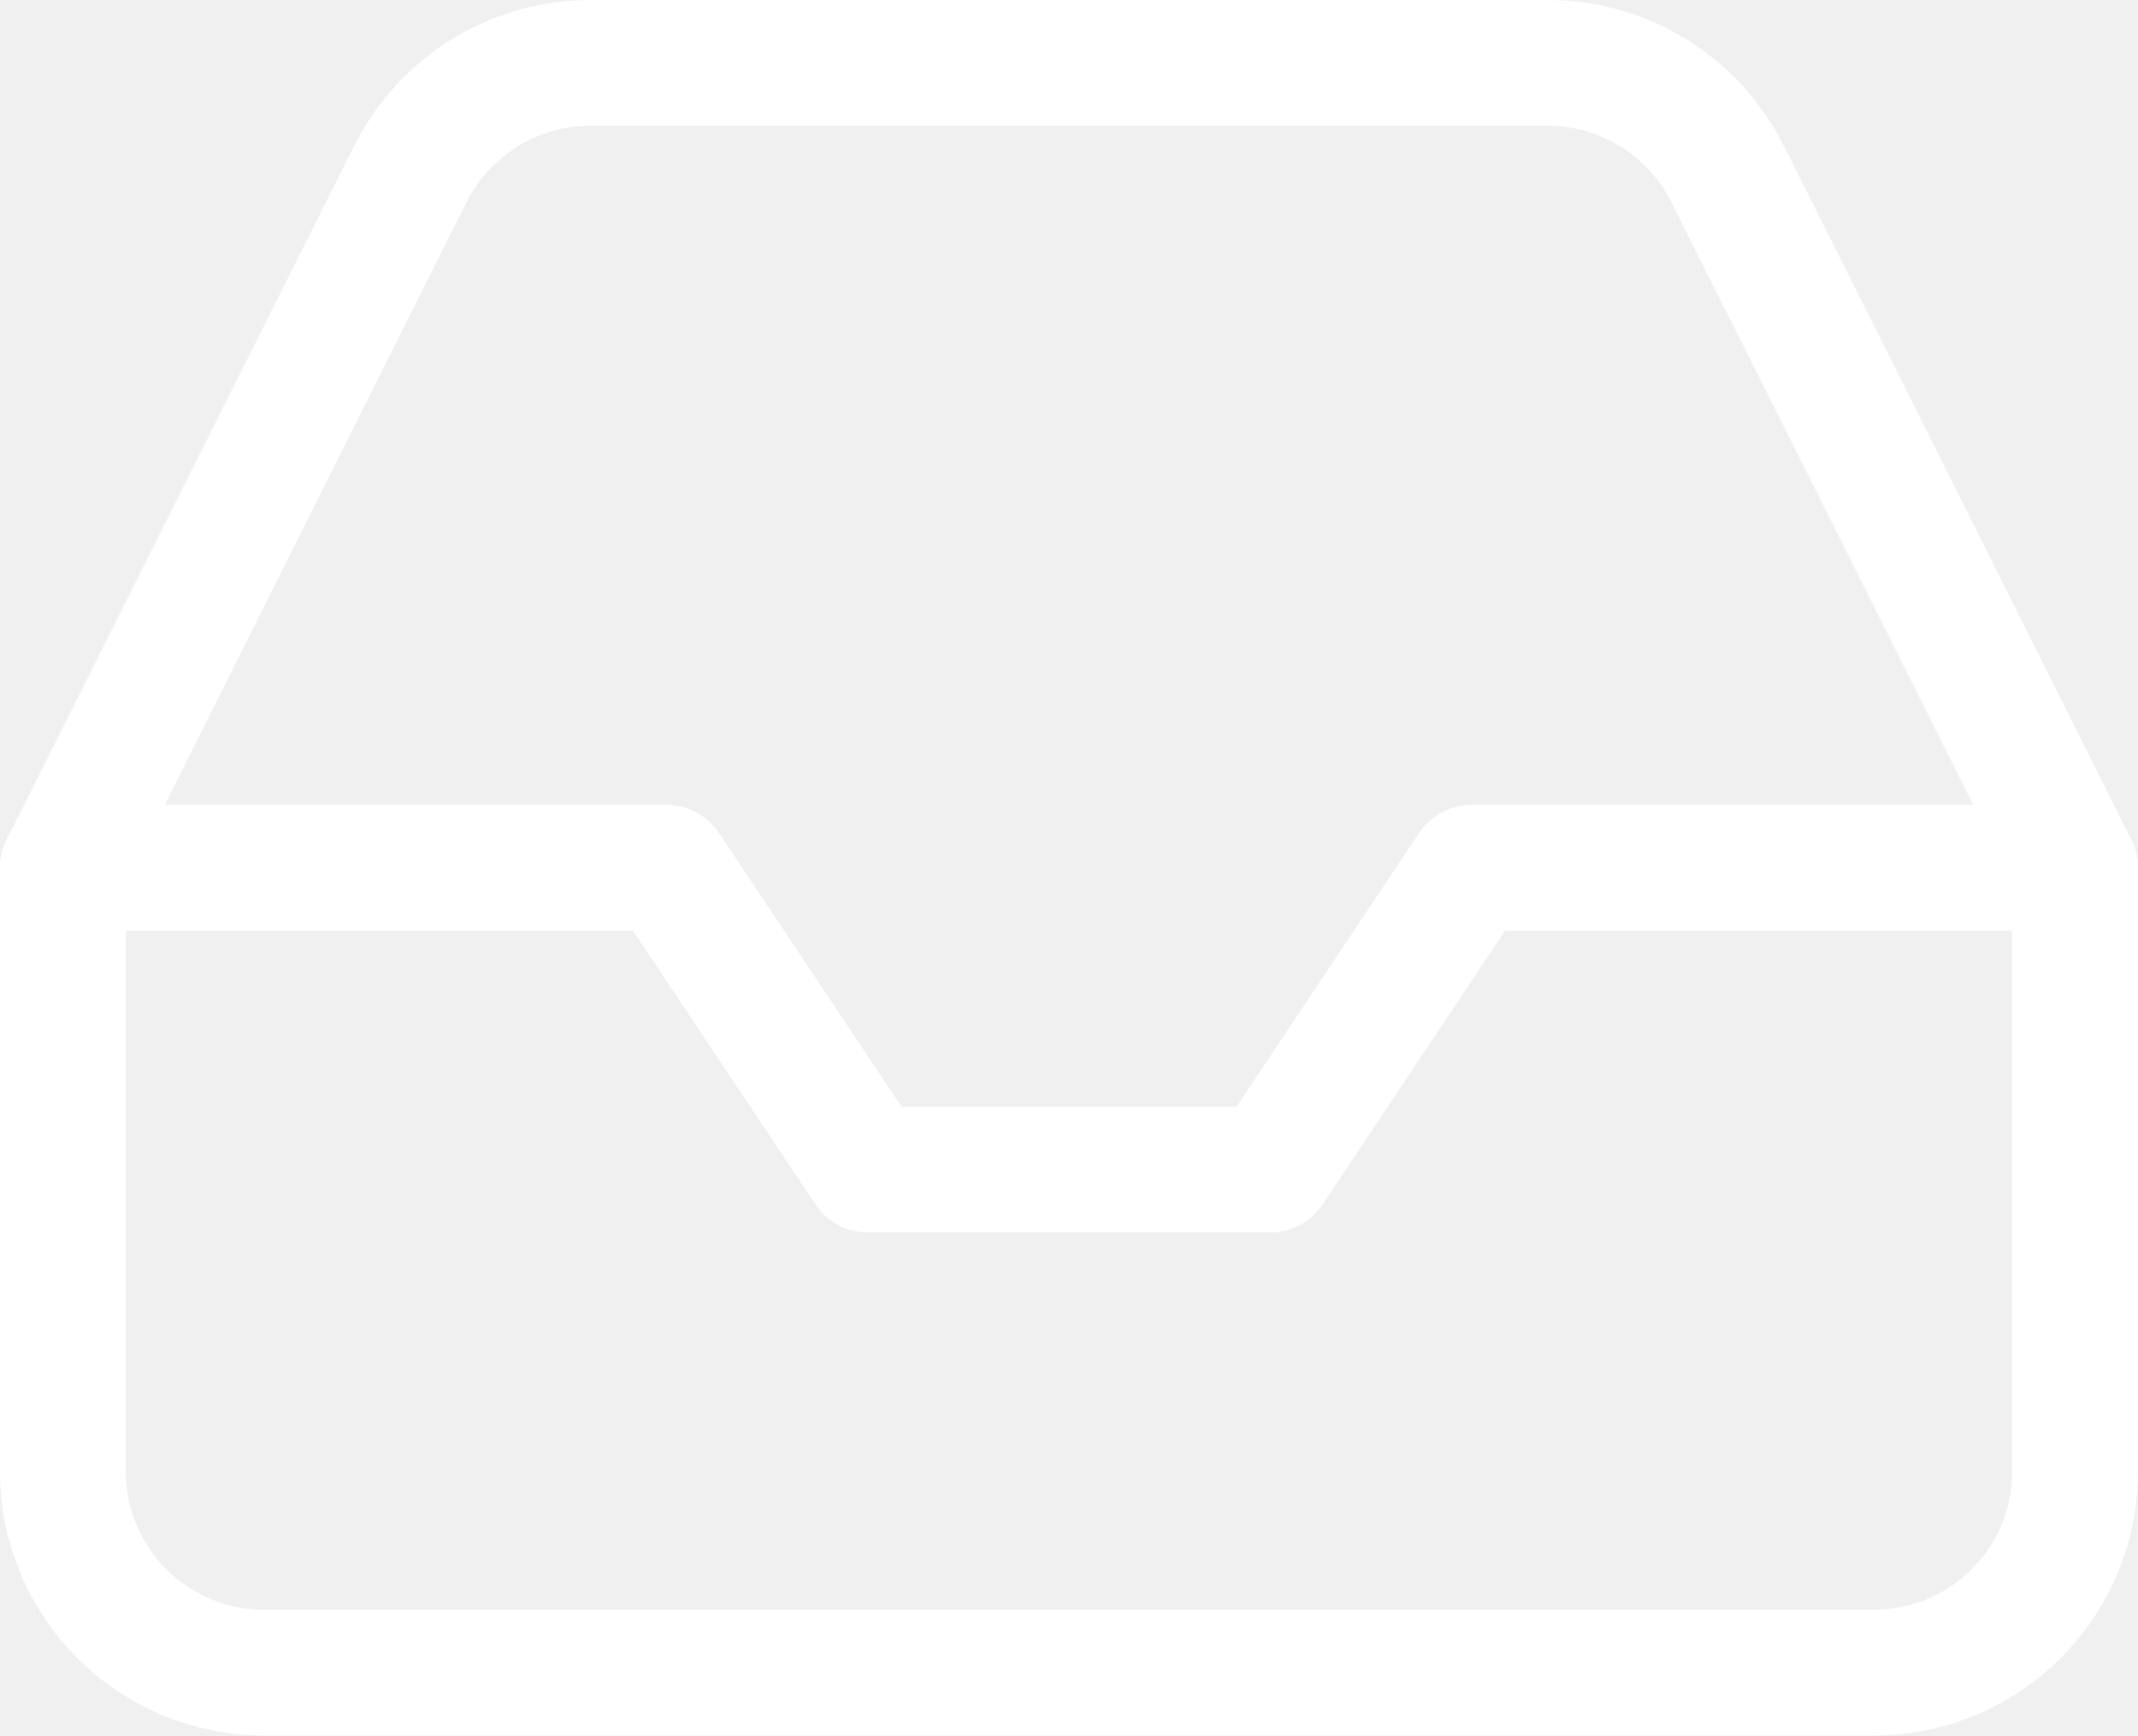
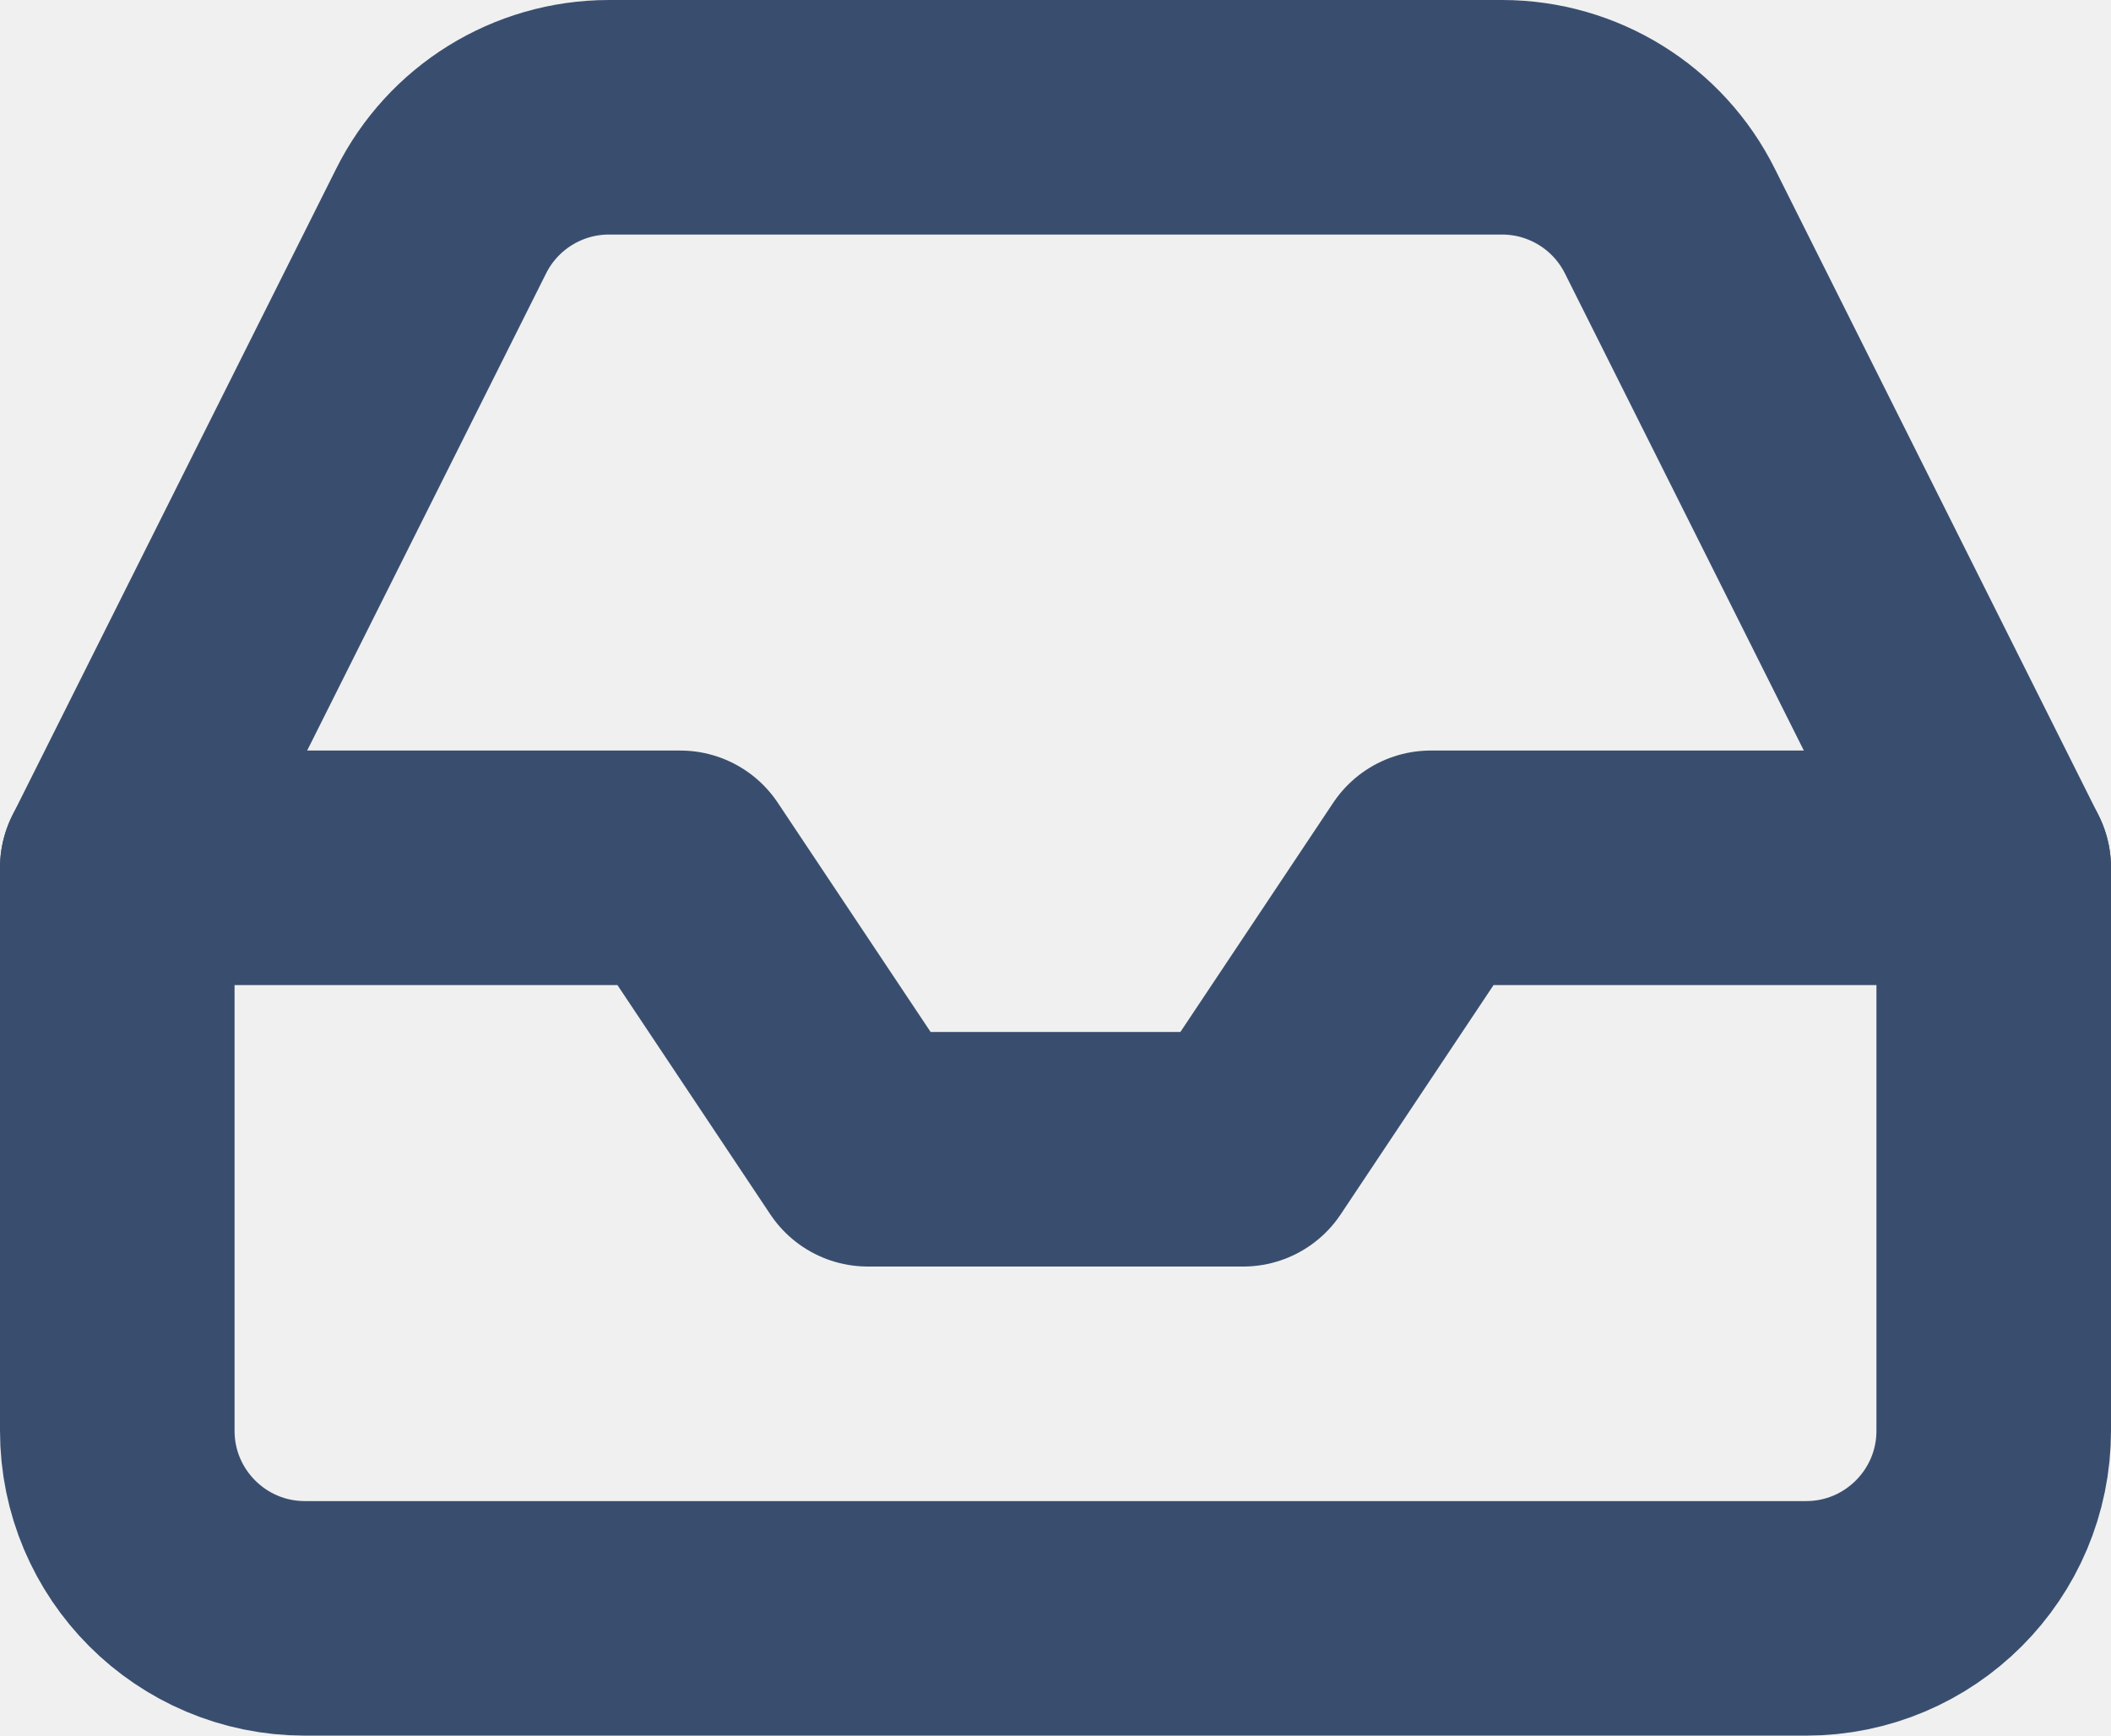
- <svg xmlns="http://www.w3.org/2000/svg" width="17" height="13.8">
-   <g fill="none" stroke="#fff" stroke-linecap="round" stroke-linejoin="round">
-     <path data-name="Caminho 7" d="M16.5 6.9h-4.8l-1.6 2.4H6.9L5.3 6.9H.5" />
-     <path data-name="Caminho 8" d="M3.26 1.39.5 6.9v4.8a1.6 1.6 0 0 0 1.6 1.6h12.8a1.6 1.6 0 0 0 1.6-1.6V6.9l-2.76-5.51A1.6 1.6 0 0 0 12.31.5H4.69a1.6 1.6 0 0 0-1.43.89Z" />
+ <svg xmlns="http://www.w3.org/2000/svg" width="18" height="14.8" viewBox="0 0 18 14.8">
+   <g id="notification" transform="translate(-1 -3)">
+     <path id="Caminho_7" data-name="Caminho 7" d="M18,12H13.2l-1.6,2.4H8.4L6.8,12H2" transform="translate(0 -1.6)" fill="none" stroke="#394e6f" stroke-linecap="round" stroke-linejoin="round" stroke-width="2" />
+     <path id="Caminho_8" data-name="Caminho 8" d="M4.76,4.888,2,10.4v4.8a1.6,1.6,0,0,0,1.6,1.6H16.4A1.6,1.6,0,0,0,18,15.2V10.4L15.24,4.888A1.6,1.6,0,0,0,13.808,4H6.192A1.6,1.6,0,0,0,4.76,4.888Z" fill="none" stroke="#394e6f" stroke-linecap="round" stroke-linejoin="round" stroke-width="2" />
  </g>
</svg>
